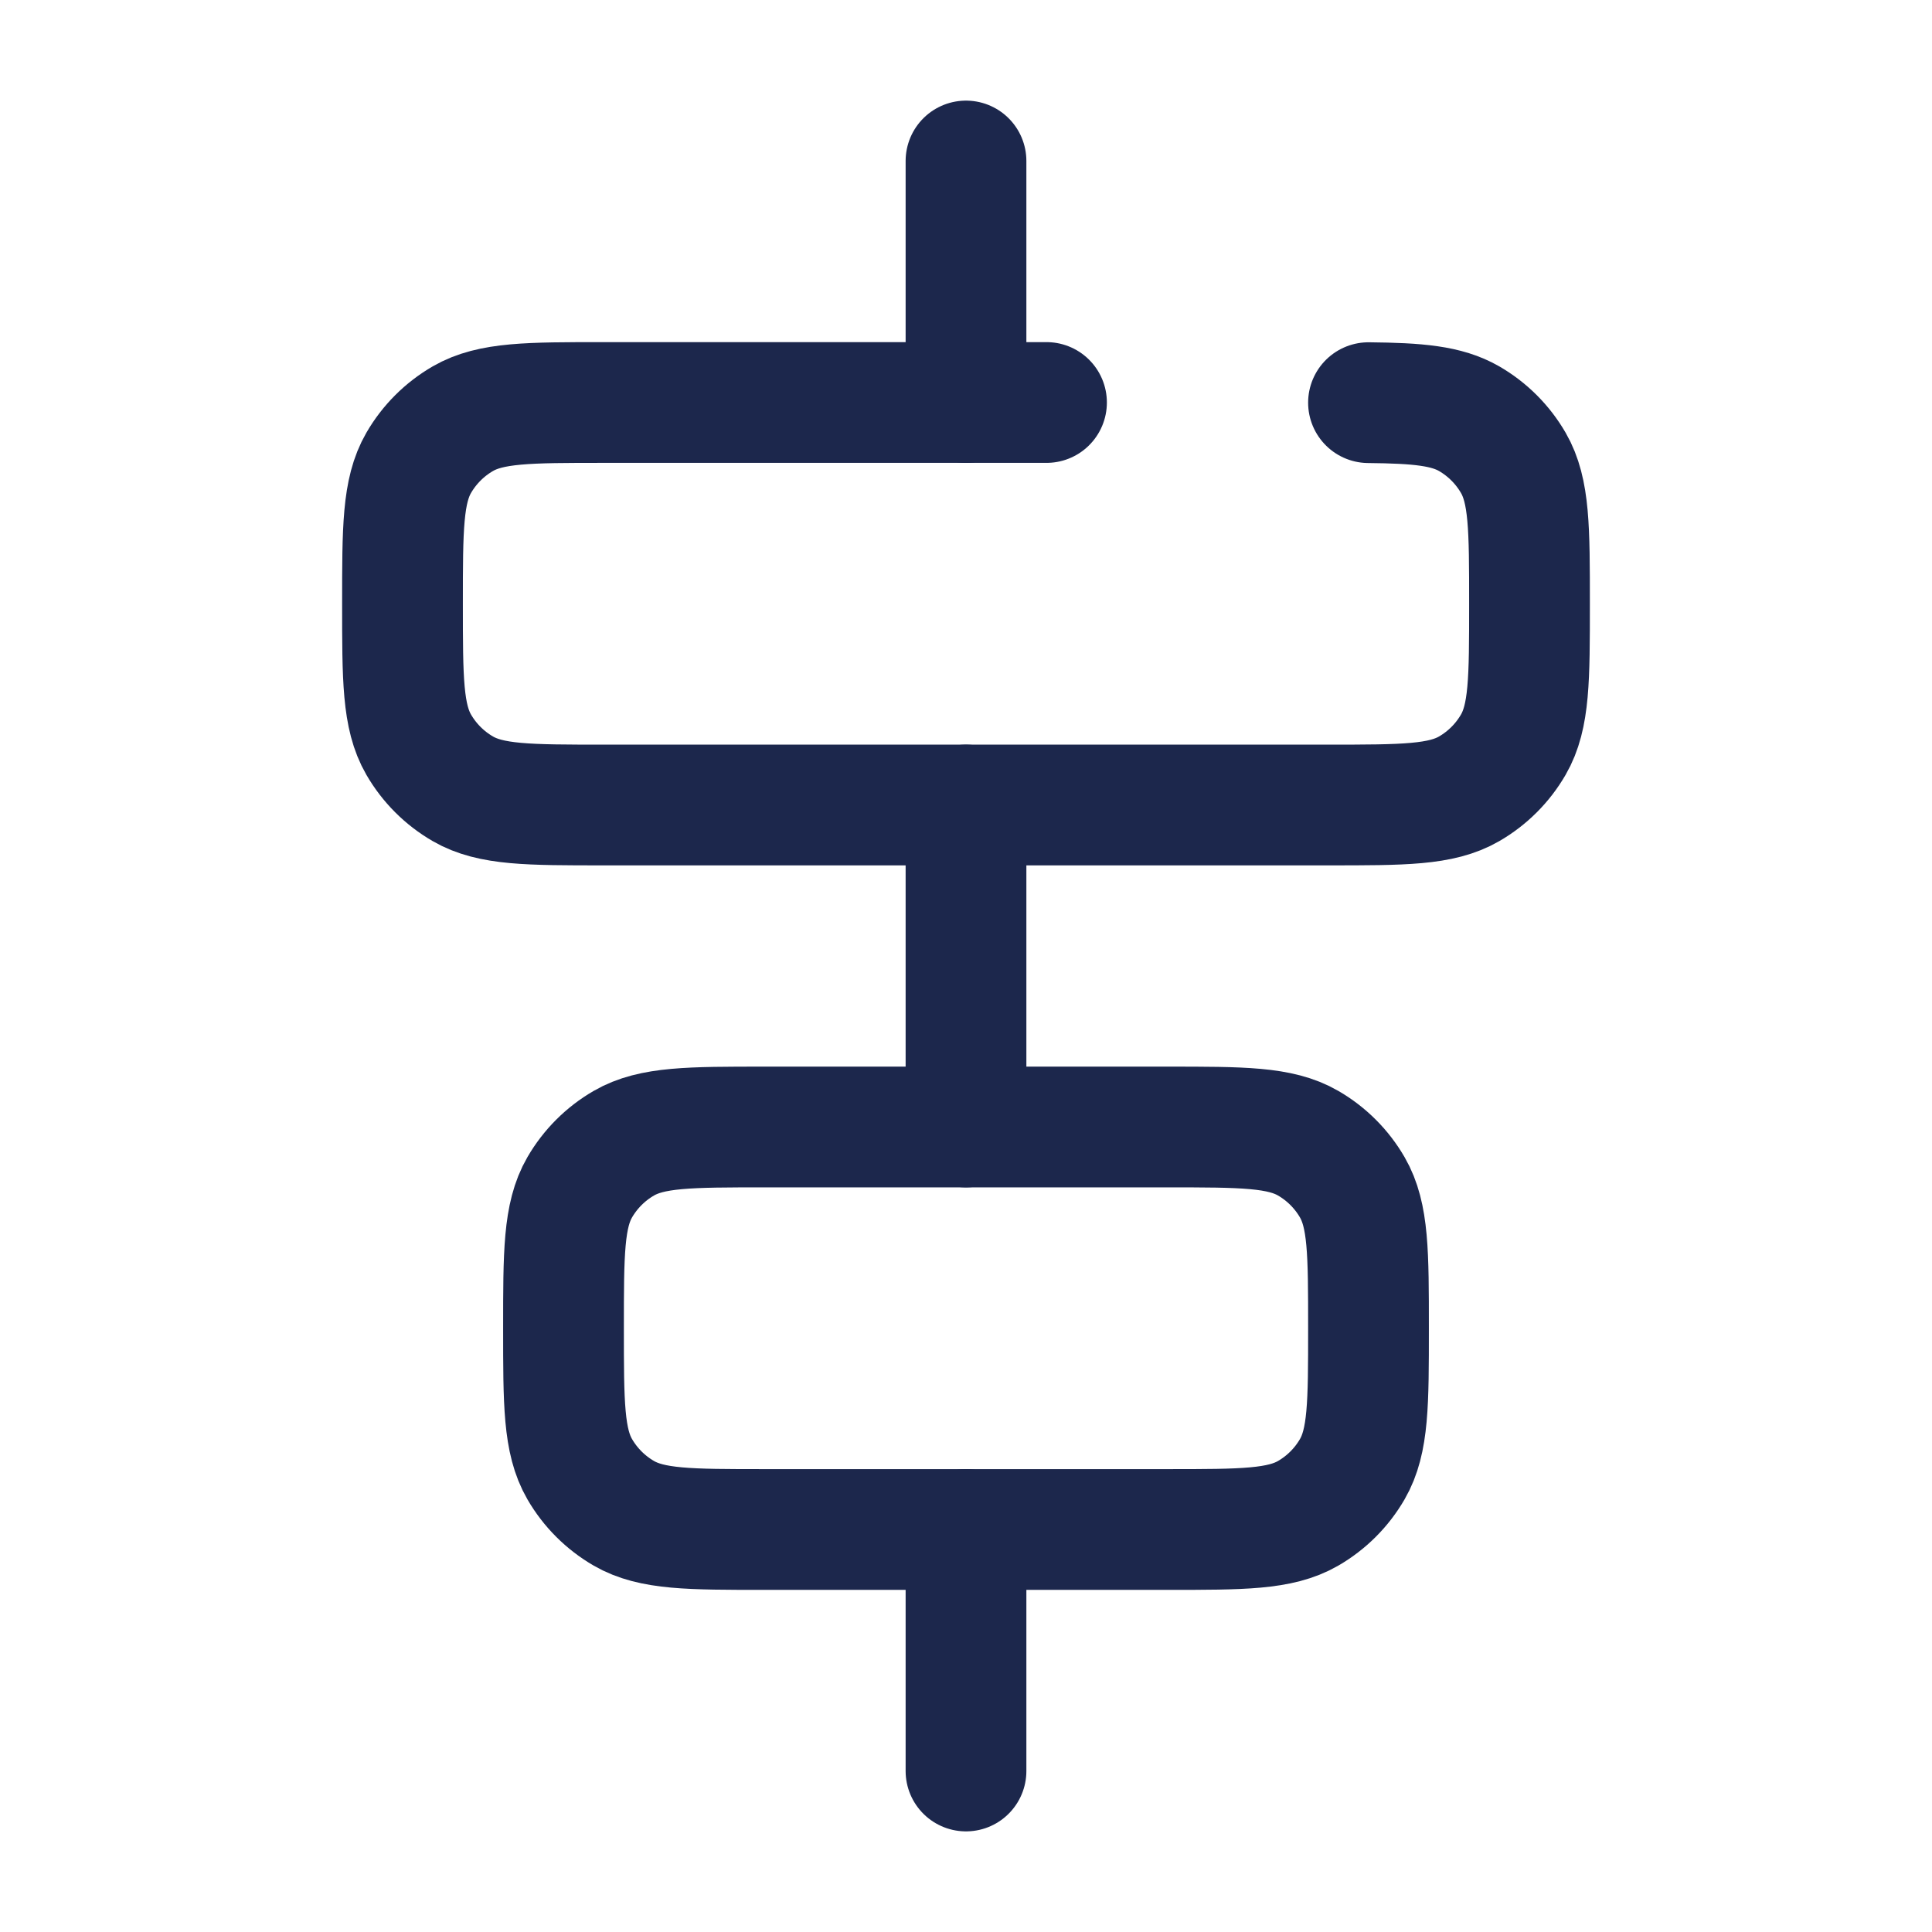
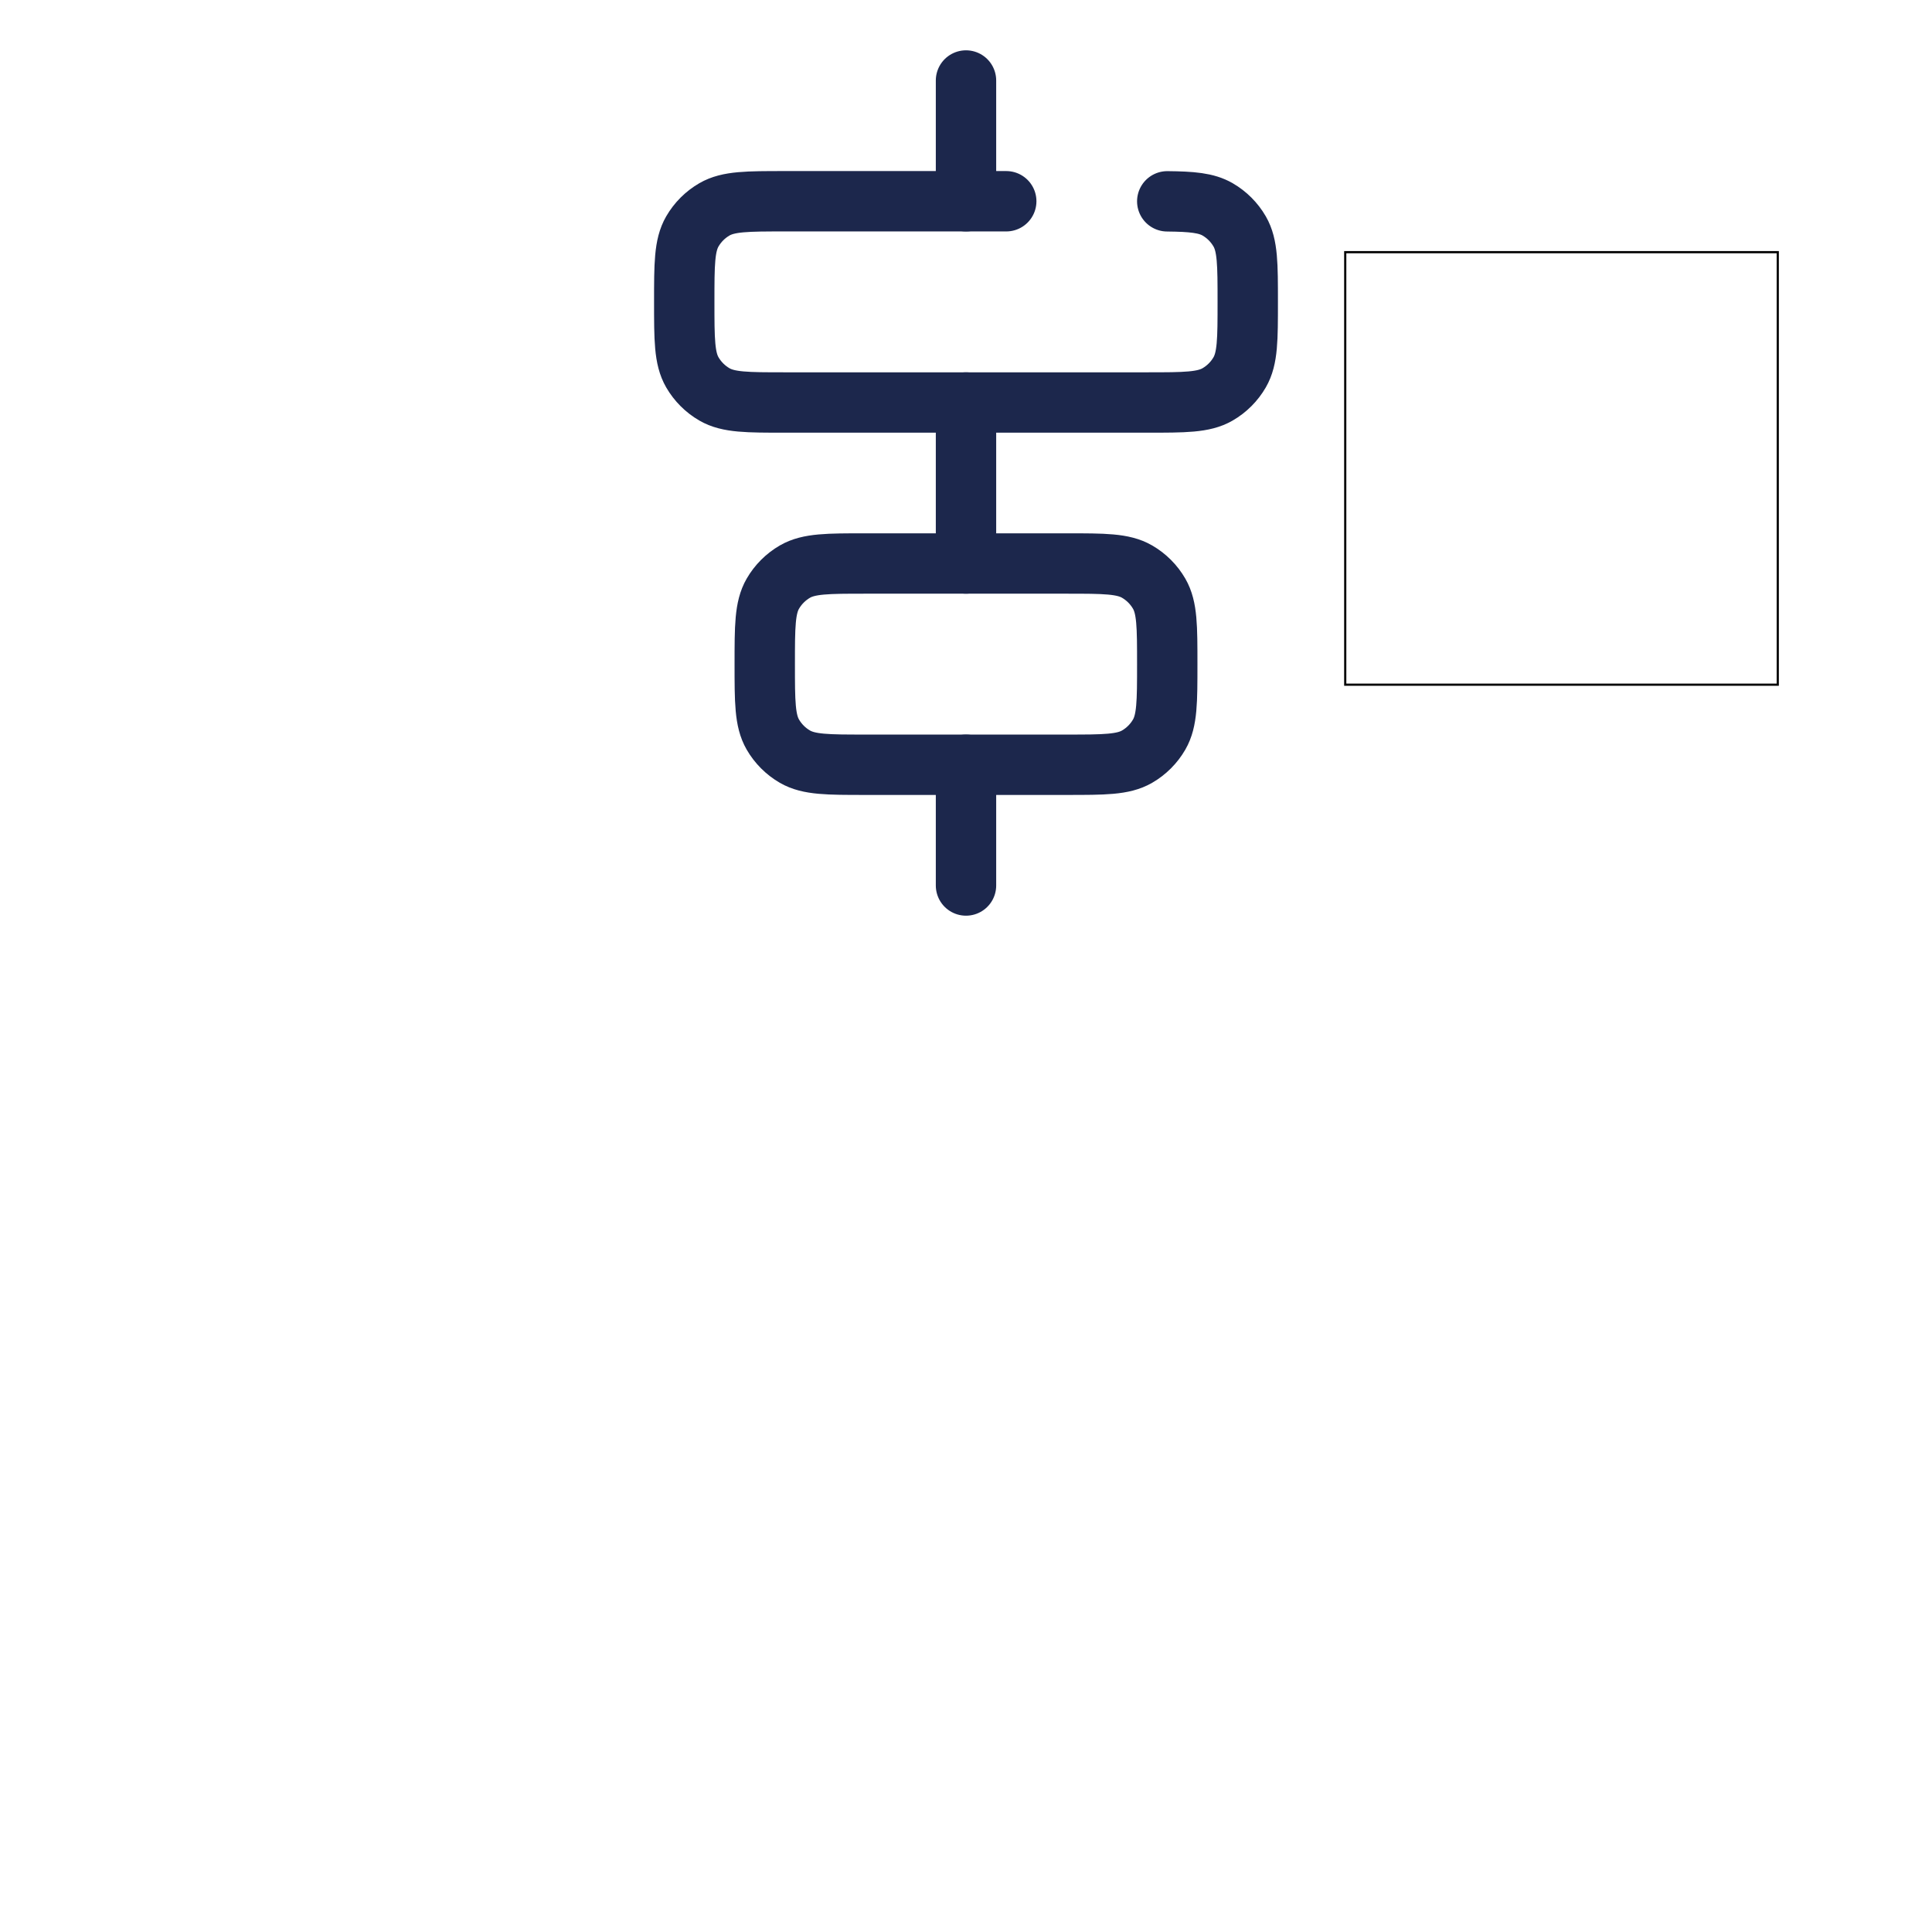
- <svg xmlns="http://www.w3.org/2000/svg" width="800px" height="800px" viewBox="0 0 24 24" fill="none">
-   <path d="M12 2L12 5M12 22L12 19M12 14L12 10" stroke="#1C274C" stroke-width="1.5" stroke-linecap="round" />
-   <path d="M13 5L7.5 5C6.565 5 6.098 5 5.75 5.201C5.522 5.333 5.333 5.522 5.201 5.75C5 6.098 5 6.565 5 7.5C5 8.435 5 8.902 5.201 9.25C5.333 9.478 5.522 9.667 5.75 9.799C6.098 10 6.565 10 7.5 10L16.5 10C17.435 10 17.902 10 18.25 9.799C18.478 9.667 18.667 9.478 18.799 9.25C19 8.902 19 8.435 19 7.5C19 6.565 19 6.098 18.799 5.75C18.667 5.522 18.478 5.333 18.25 5.201C17.97 5.04 17.614 5.008 17 5.002" stroke="#1C274C" stroke-width="1.5" stroke-linecap="round" />
-   <path d="M7 16.5C7 15.565 7 15.098 7.201 14.75C7.333 14.522 7.522 14.333 7.75 14.201C8.098 14 8.565 14 9.5 14H14.5C15.435 14 15.902 14 16.25 14.201C16.478 14.333 16.667 14.522 16.799 14.75C17 15.098 17 15.565 17 16.5C17 17.435 17 17.902 16.799 18.25C16.667 18.478 16.478 18.667 16.25 18.799C15.902 19 15.435 19 14.5 19H9.5C8.565 19 8.098 19 7.75 18.799C7.522 18.667 7.333 18.478 7.201 18.25C7 17.902 7 17.435 7 16.5Z" stroke="#1C274C" stroke-width="1.5" />
+ <svg xmlns="http://www.w3.org/2000/svg" width="800px" height="800px" viewBox="0 0 24 48" fill="none" version="1.1" id="svg3">
+   <defs id="defs3" />
+   <path d="M12 2L12 5M12 22L12 19M12 14L12 10" stroke="#1C274C" stroke-width="1.5" stroke-linecap="round" id="path1" />
+   <path d="M13 5L7.5 5C6.565 5 6.098 5 5.75 5.201C5.522 5.333 5.333 5.522 5.201 5.75C5 6.098 5 6.565 5 7.5C5 8.435 5 8.902 5.201 9.25C5.333 9.478 5.522 9.667 5.75 9.799C6.098 10 6.565 10 7.5 10L16.5 10C17.435 10 17.902 10 18.25 9.799C18.478 9.667 18.667 9.478 18.799 9.25C19 8.902 19 8.435 19 7.5C19 6.565 19 6.098 18.799 5.75C18.667 5.522 18.478 5.333 18.25 5.201C17.97 5.04 17.614 5.008 17 5.002" stroke="#1C274C" stroke-width="1.5" stroke-linecap="round" id="path2" />
+   <path d="M7 16.5C7 15.565 7 15.098 7.201 14.75C7.333 14.522 7.522 14.333 7.75 14.201C8.098 14 8.565 14 9.5 14H14.5C15.435 14 15.902 14 16.25 14.201C16.478 14.333 16.667 14.522 16.799 14.75C17 15.098 17 15.565 17 16.5C17 17.435 17 17.902 16.799 18.25C16.667 18.478 16.478 18.667 16.25 18.799C15.902 19 15.435 19 14.5 19H9.5C8.565 19 8.098 19 7.75 18.799C7.522 18.667 7.333 18.478 7.201 18.25C7 17.902 7 17.435 7 16.5Z" stroke="#1C274C" stroke-width="1.5" id="path3" />
+   <rect style="fill:none;stroke:#000000;stroke-dasharray:none;stroke-width:0.054" id="qrPlaceholder" width="10.746" height="10.746" x="21.422" y="6.265" stroke-width="0.054" />
</svg>
